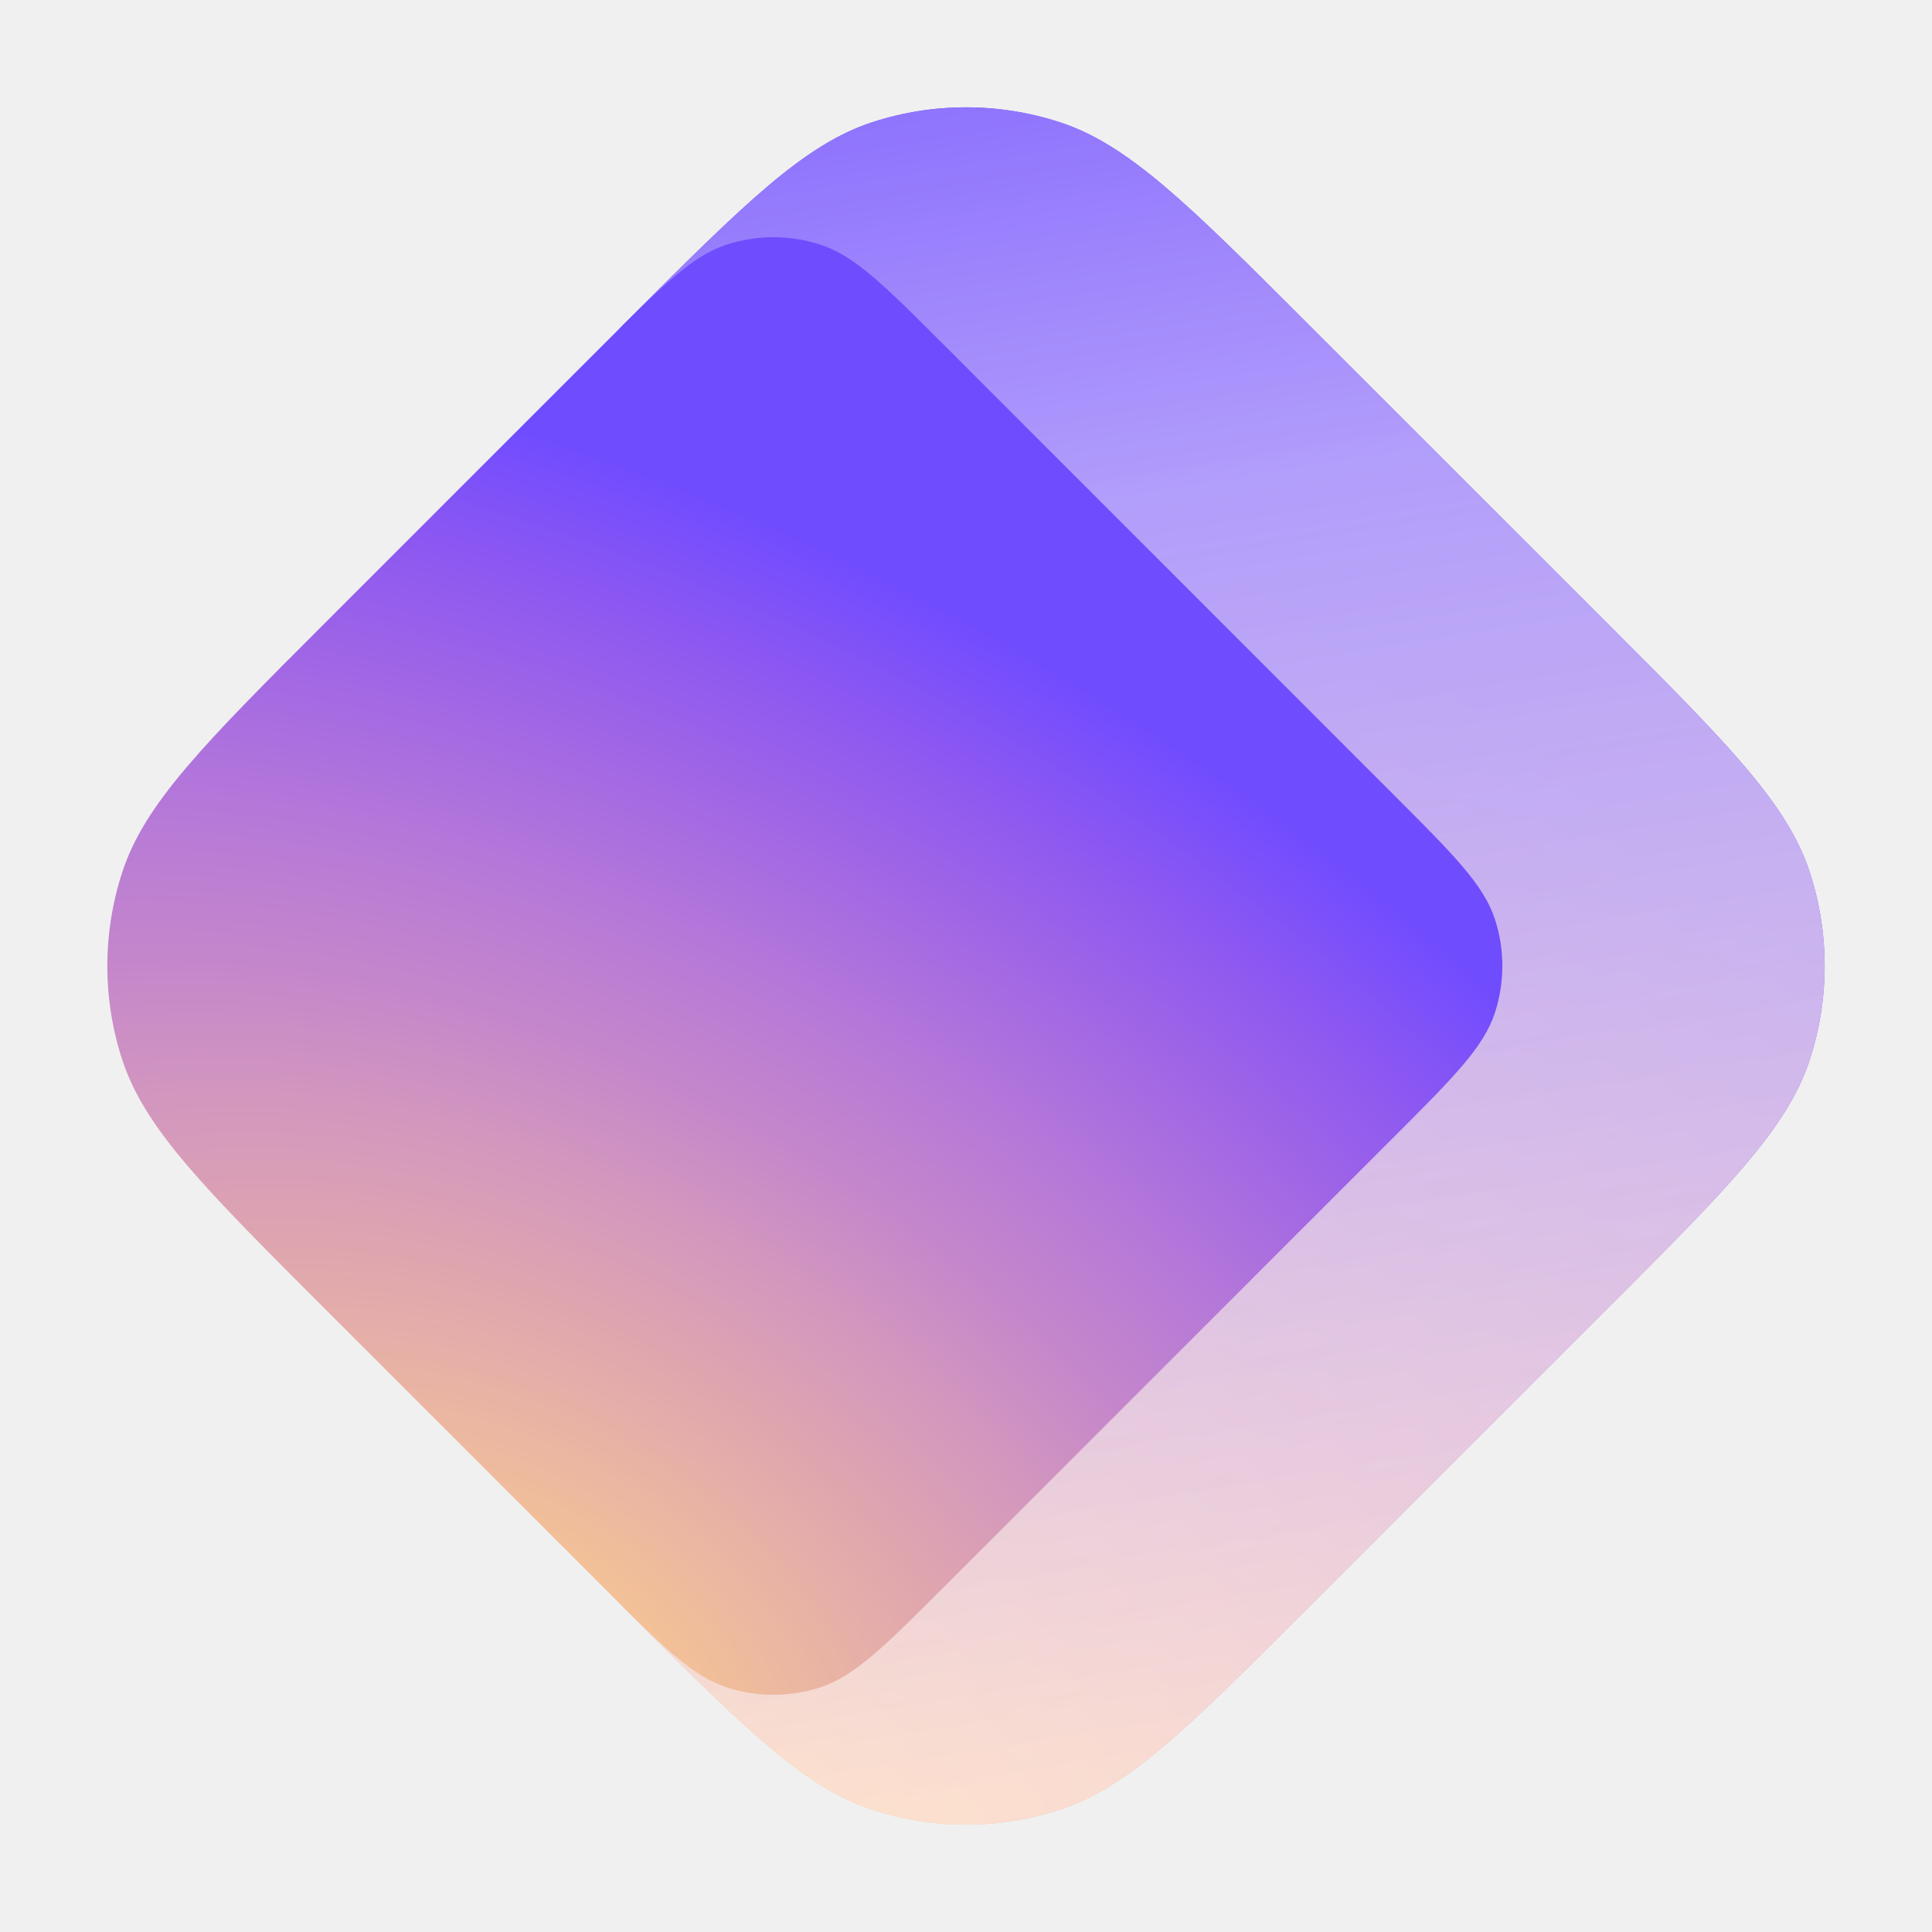
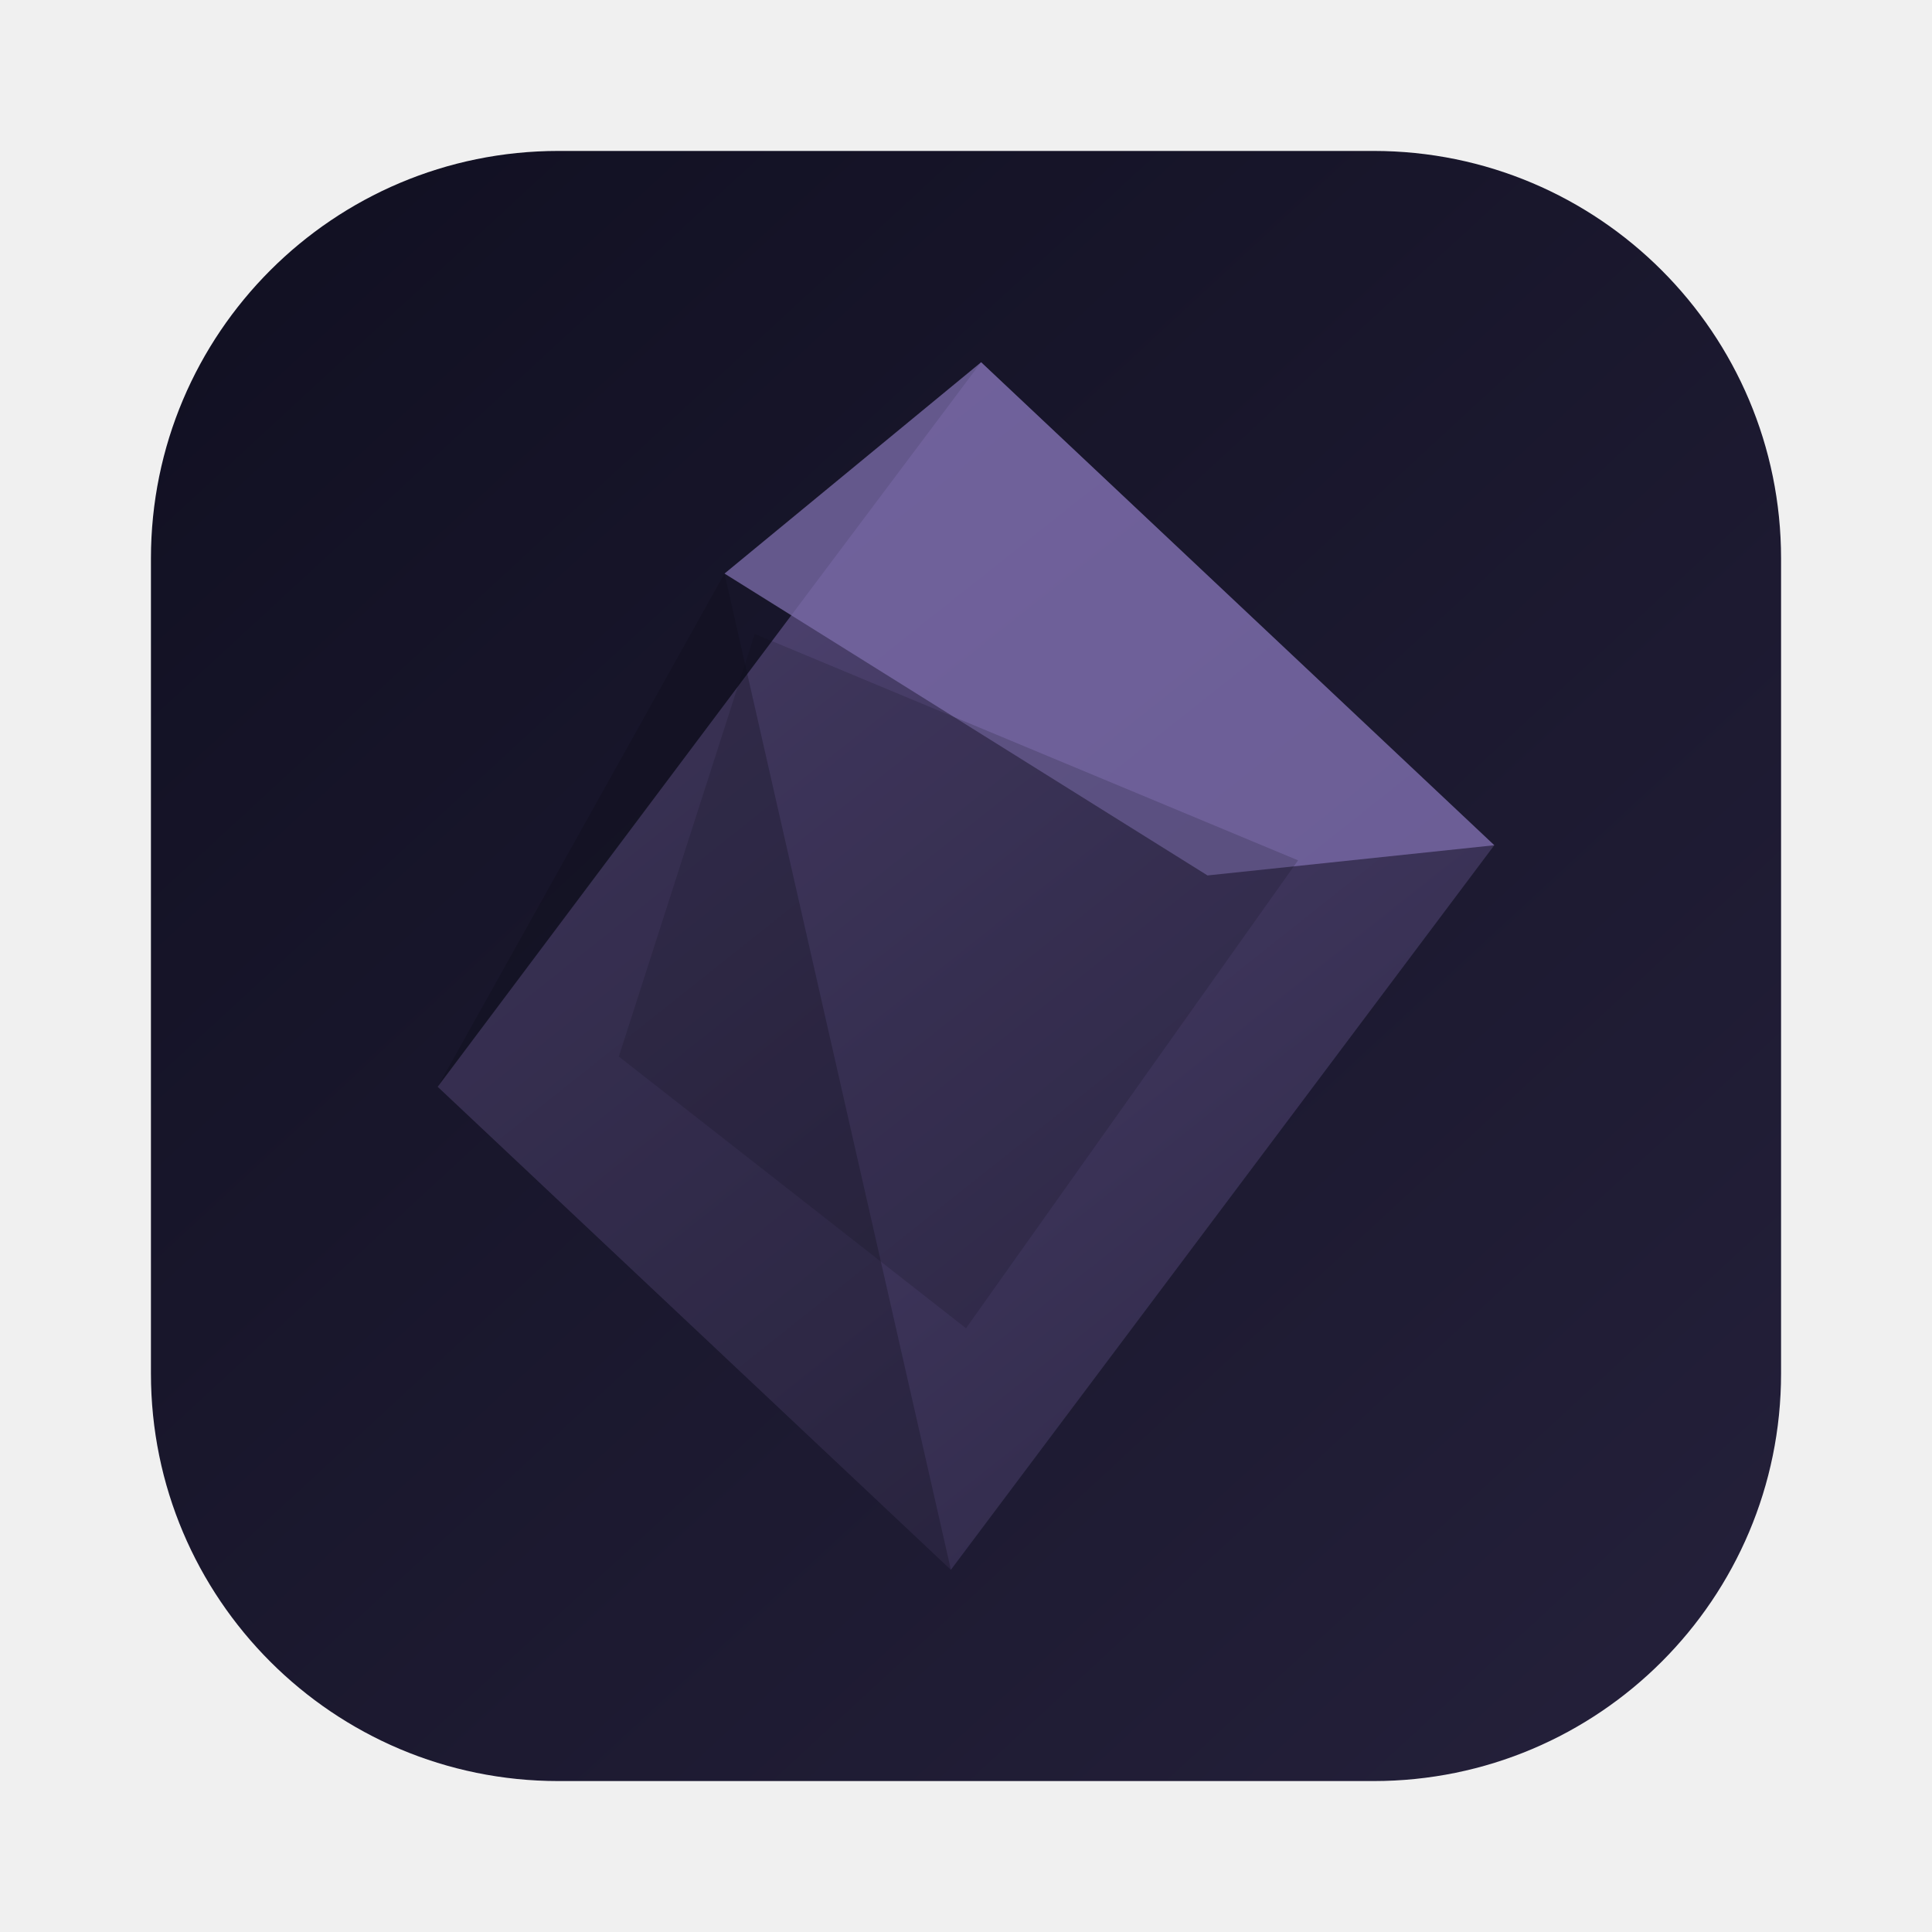
- <svg xmlns="http://www.w3.org/2000/svg" width="18" height="18" viewBox="0 0 18 18" fill="none">
-   <g clip-path="url(#clip0_1_55)">
-     <mask id="mask0_1_55" style="mask-type: luminance" maskUnits="userSpaceOnUse" x="0" y="0" width="18" height="18">
-       <path d="M18 0H0V18H18V0Z" fill="white" />
-     </mask>
-     <g mask="url(#mask0_1_55)">
-       <path d="M5.811 3.021C6.928 1.905 7.486 1.347 8.129 1.138C8.695 0.954 9.305 0.954 9.871 1.138C10.515 1.347 11.073 1.905 12.189 3.021L14.979 5.811C16.095 6.927 16.653 7.486 16.862 8.129C17.046 8.695 17.046 9.305 16.862 9.871C16.653 10.514 16.095 11.072 14.979 12.189L12.189 14.979C11.073 16.095 10.515 16.653 9.871 16.862C9.305 17.046 8.695 17.046 8.129 16.862C7.486 16.653 6.928 16.095 5.811 14.979L5.287 14.391C4.969 14.035 4.811 13.857 4.698 13.655C4.597 13.475 4.524 13.282 4.479 13.081C4.429 12.855 4.429 12.616 4.429 12.139L4.429 5.861C4.429 5.384 4.429 5.145 4.479 4.919C4.524 4.718 4.597 4.525 4.698 4.346C4.811 4.143 4.969 3.965 5.287 3.609L5.811 3.021Z" fill="url(#paint0_radial_1_55)" />
-       <path d="M5.811 3.021C6.928 1.905 7.486 1.347 8.129 1.138C8.695 0.954 9.305 0.954 9.871 1.138C10.515 1.347 11.073 1.905 12.189 3.021L14.979 5.811C16.095 6.927 16.653 7.486 16.862 8.129C17.046 8.695 17.046 9.305 16.862 9.871C16.653 10.514 16.095 11.072 14.979 12.189L12.189 14.979C11.073 16.095 10.515 16.653 9.871 16.862C9.305 17.046 8.695 17.046 8.129 16.862C7.486 16.653 6.928 16.095 5.811 14.979L5.287 14.391C4.969 14.035 4.811 13.857 4.698 13.655C4.597 13.475 4.524 13.282 4.479 13.081C4.429 12.855 4.429 12.616 4.429 12.139L4.429 5.861C4.429 5.384 4.429 5.145 4.479 4.919C4.524 4.718 4.597 4.525 4.698 4.346C4.811 4.143 4.969 3.965 5.287 3.609L5.811 3.021Z" fill="url(#paint1_linear_1_55)" />
-       <path d="M5.612 3.22C6.17 2.662 6.449 2.383 6.771 2.279C7.054 2.187 7.359 2.187 7.642 2.279C7.964 2.383 8.243 2.662 8.801 3.22L12.986 7.406C13.544 7.964 13.823 8.243 13.928 8.564C14.02 8.847 14.02 9.152 13.928 9.435C13.823 9.757 13.544 10.036 12.986 10.594L8.801 14.779C8.243 15.337 7.964 15.616 7.642 15.721C7.359 15.813 7.054 15.813 6.771 15.721C6.449 15.616 6.17 15.337 5.612 14.779L3.021 12.188C1.905 11.072 1.347 10.514 1.138 9.871C0.954 9.305 0.954 8.695 1.138 8.129C1.347 7.485 1.905 6.927 3.021 5.811L5.612 3.22Z" fill="url(#paint2_radial_1_55)" />
-     </g>
-   </g>
+ <svg xmlns="http://www.w3.org/2000/svg" viewBox="0 0 128 128" width="128" height="128">
  <defs>
-     <radialGradient id="paint0_radial_1_55" cx="0" cy="0" r="1" gradientUnits="userSpaceOnUse" gradientTransform="translate(5.82891 17.3118) rotate(-58.142) scale(13.3561 20.8862)">
-       <stop stop-color="#FFD580" />
-       <stop offset="0.094" stop-color="#F6C592" />
-       <stop offset="0.205" stop-color="#EBB6A2" />
-       <stop offset="0.324" stop-color="#DFA5AF" />
-       <stop offset="0.429" stop-color="#D397BE" />
-       <stop offset="0.534" stop-color="#C486CB" />
-       <stop offset="0.649" stop-color="#B578D9" />
-       <stop offset="0.771" stop-color="#A166E5" />
-       <stop offset="0.891" stop-color="#8B57F2" />
-       <stop offset="1" stop-color="#704CFF" />
-     </radialGradient>
-     <linearGradient id="paint1_linear_1_55" x1="5.278" y1="-2.177" x2="8.389" y2="16.816" gradientUnits="userSpaceOnUse">
-       <stop stop-color="#6D4AFF" />
-       <stop offset="0.392" stop-color="#B39FFB" stop-opacity="0.978" />
-       <stop offset="1" stop-color="#FFE8DB" stop-opacity="0.8" />
+     <linearGradient id="bg" x1="16" y1="12" x2="112" y2="116" gradientUnits="userSpaceOnUse">
+       <stop offset="0" stop-color="#111022" />
+       <stop offset="1" stop-color="#24203a" />
    </linearGradient>
-     <radialGradient id="paint2_radial_1_55" cx="0" cy="0" r="1" gradientUnits="userSpaceOnUse" gradientTransform="translate(4.65559 15.6854) rotate(-58.142) scale(10.7429 16.7998)">
-       <stop stop-color="#FFD580" />
-       <stop offset="0.094" stop-color="#F6C592" />
-       <stop offset="0.205" stop-color="#EBB6A2" />
-       <stop offset="0.324" stop-color="#DFA5AF" />
-       <stop offset="0.429" stop-color="#D397BE" />
-       <stop offset="0.534" stop-color="#C486CB" />
-       <stop offset="0.649" stop-color="#B578D9" />
-       <stop offset="0.771" stop-color="#A166E5" />
-       <stop offset="0.891" stop-color="#8B57F2" />
-       <stop offset="1" stop-color="#704CFF" />
-     </radialGradient>
-     <clipPath id="clip0_1_55">
-       <rect width="18" height="18" fill="white" />
-     </clipPath>
+     <linearGradient id="mark" x1="38" y1="30" x2="92" y2="98" gradientUnits="userSpaceOnUse">
+       <stop offset="0" stop-color="#514574" />
+       <stop offset="1" stop-color="#2f2948" />
+     </linearGradient>
  </defs>
+   <rect x="10" y="10" width="108" height="108" rx="27" fill="url(#bg)" />
+   <path d="M65 24 99 56 63 104 29 72z" fill="url(#mark)" />
+   <path d="M65 24 99 56 80 58 48 38z" fill="#7a6aa8" opacity=".78" />
+   <path d="M29 72 48 38 63 104z" fill="#0b0a16" opacity=".28" />
+   <path d="M50 42 86 57 64 88 41 70z" fill="#0b0a16" opacity=".18" />
</svg>
